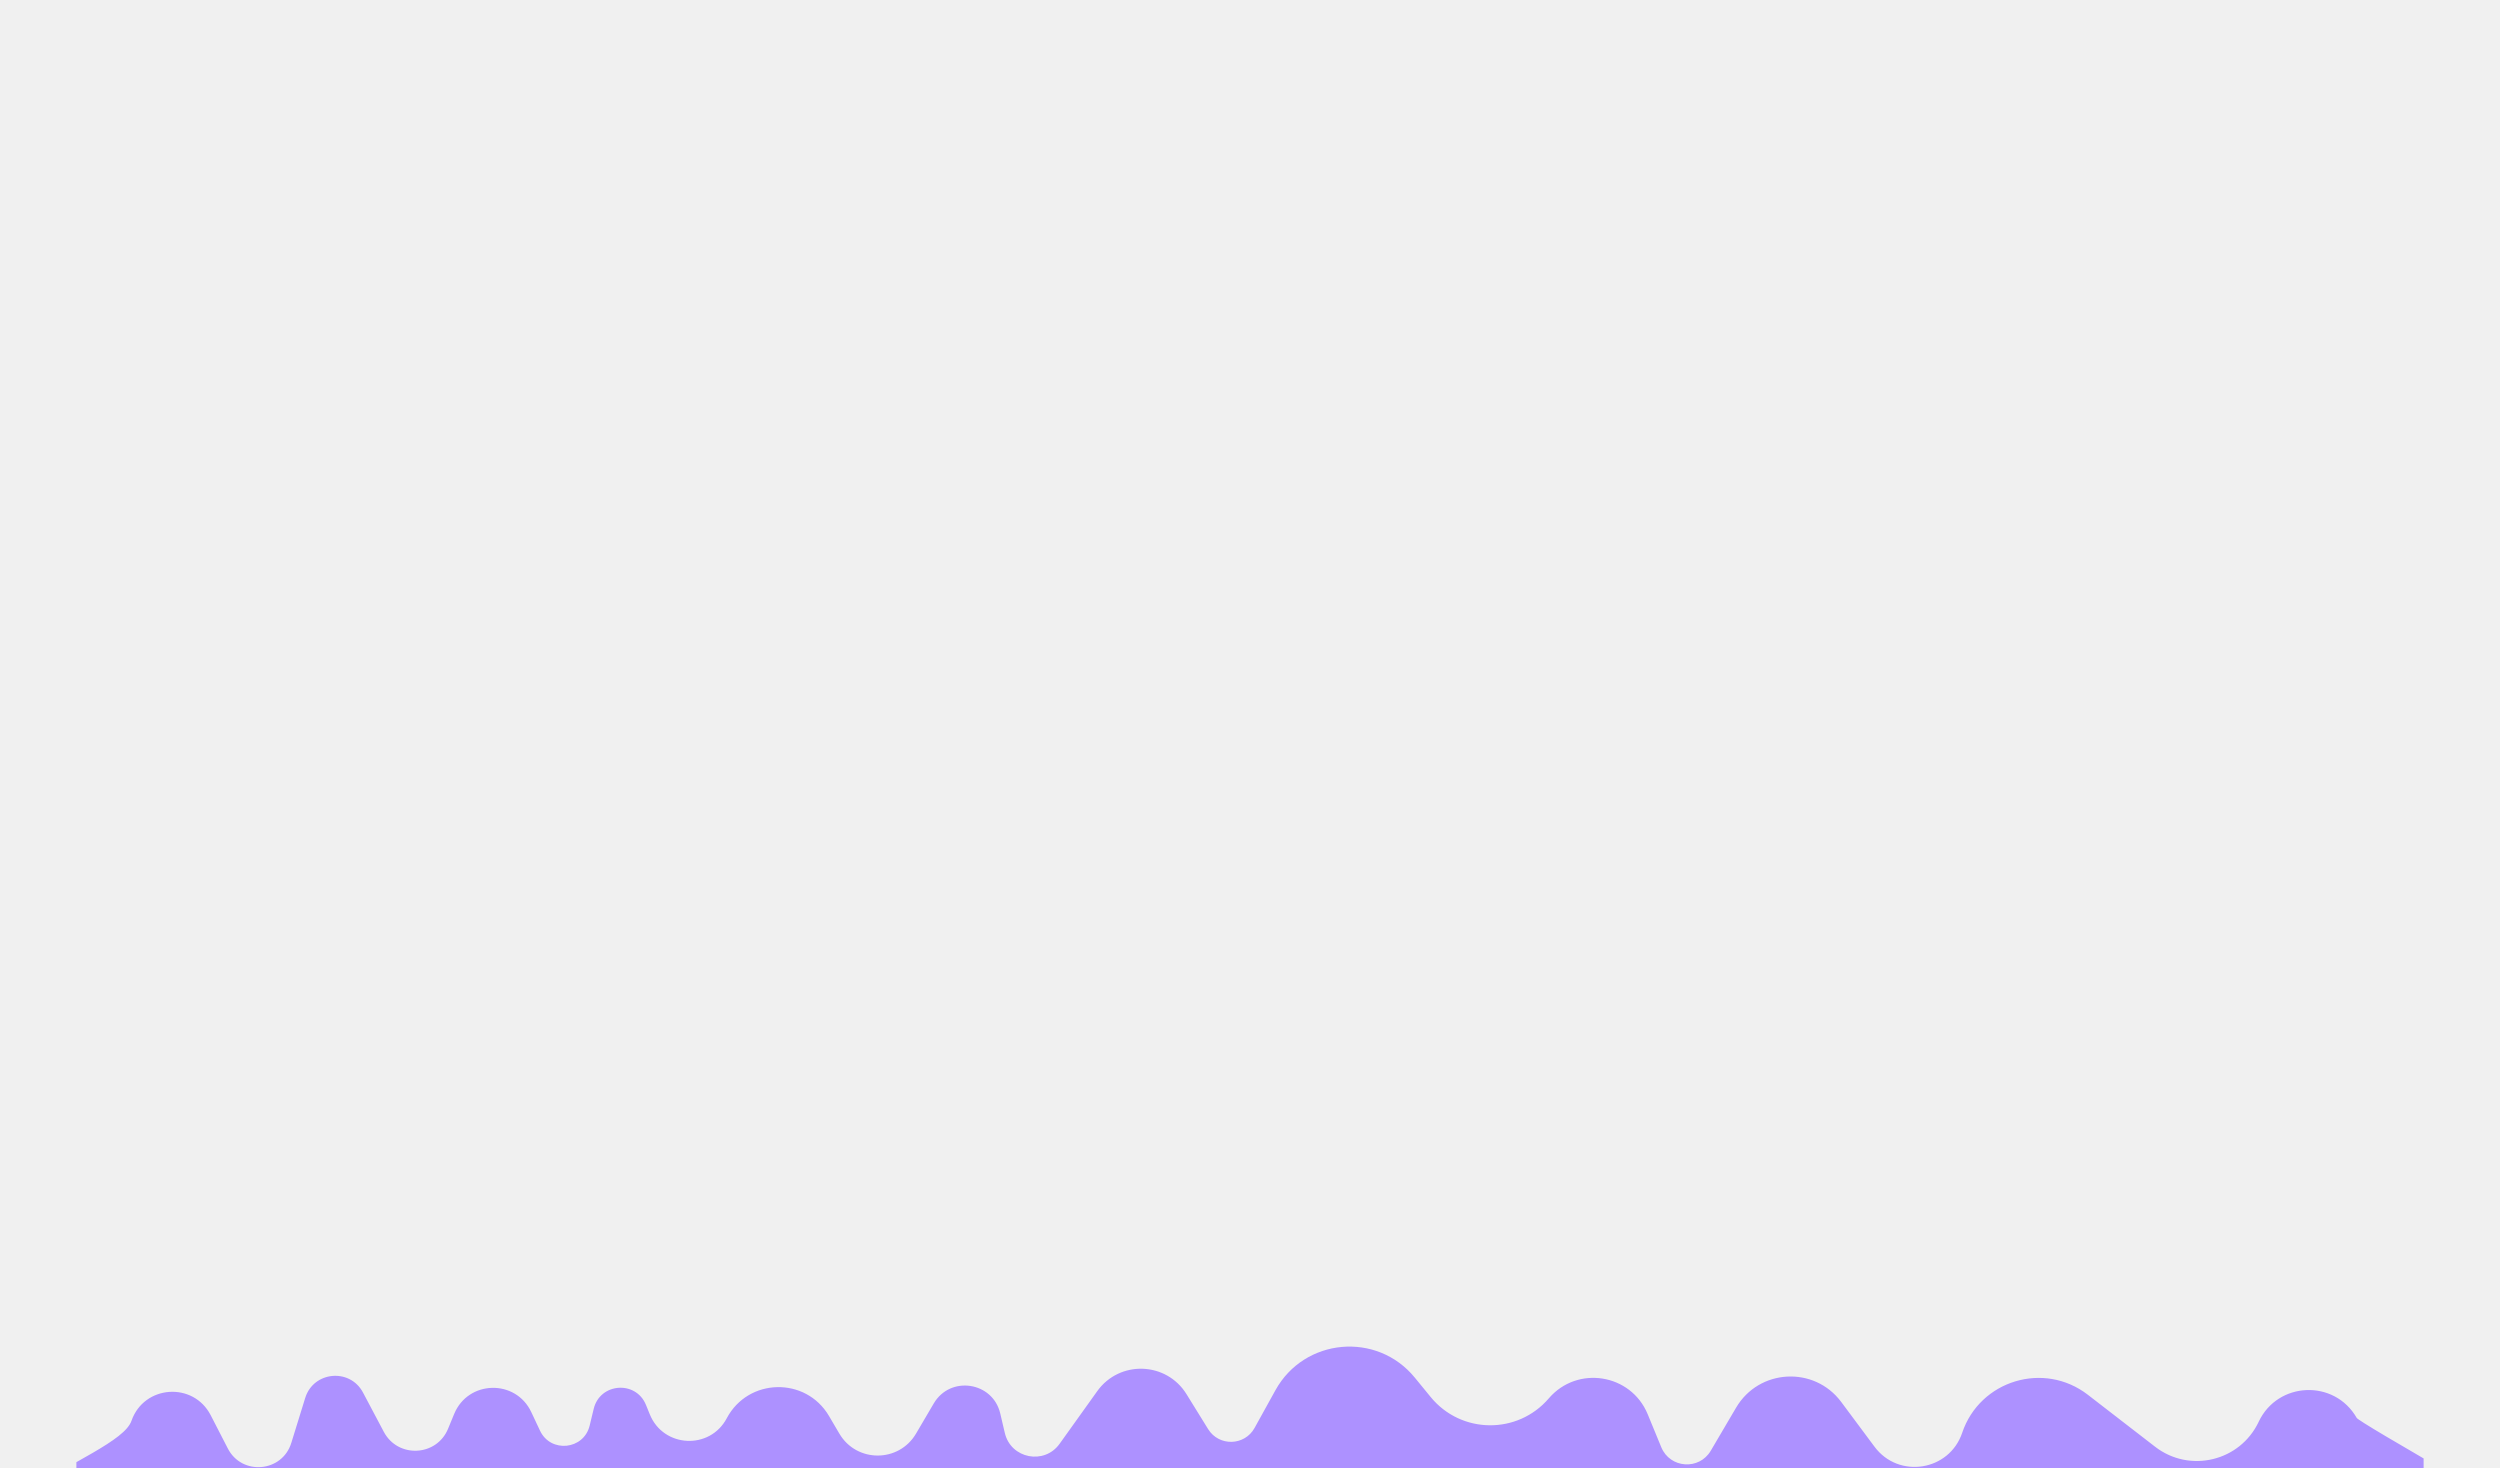
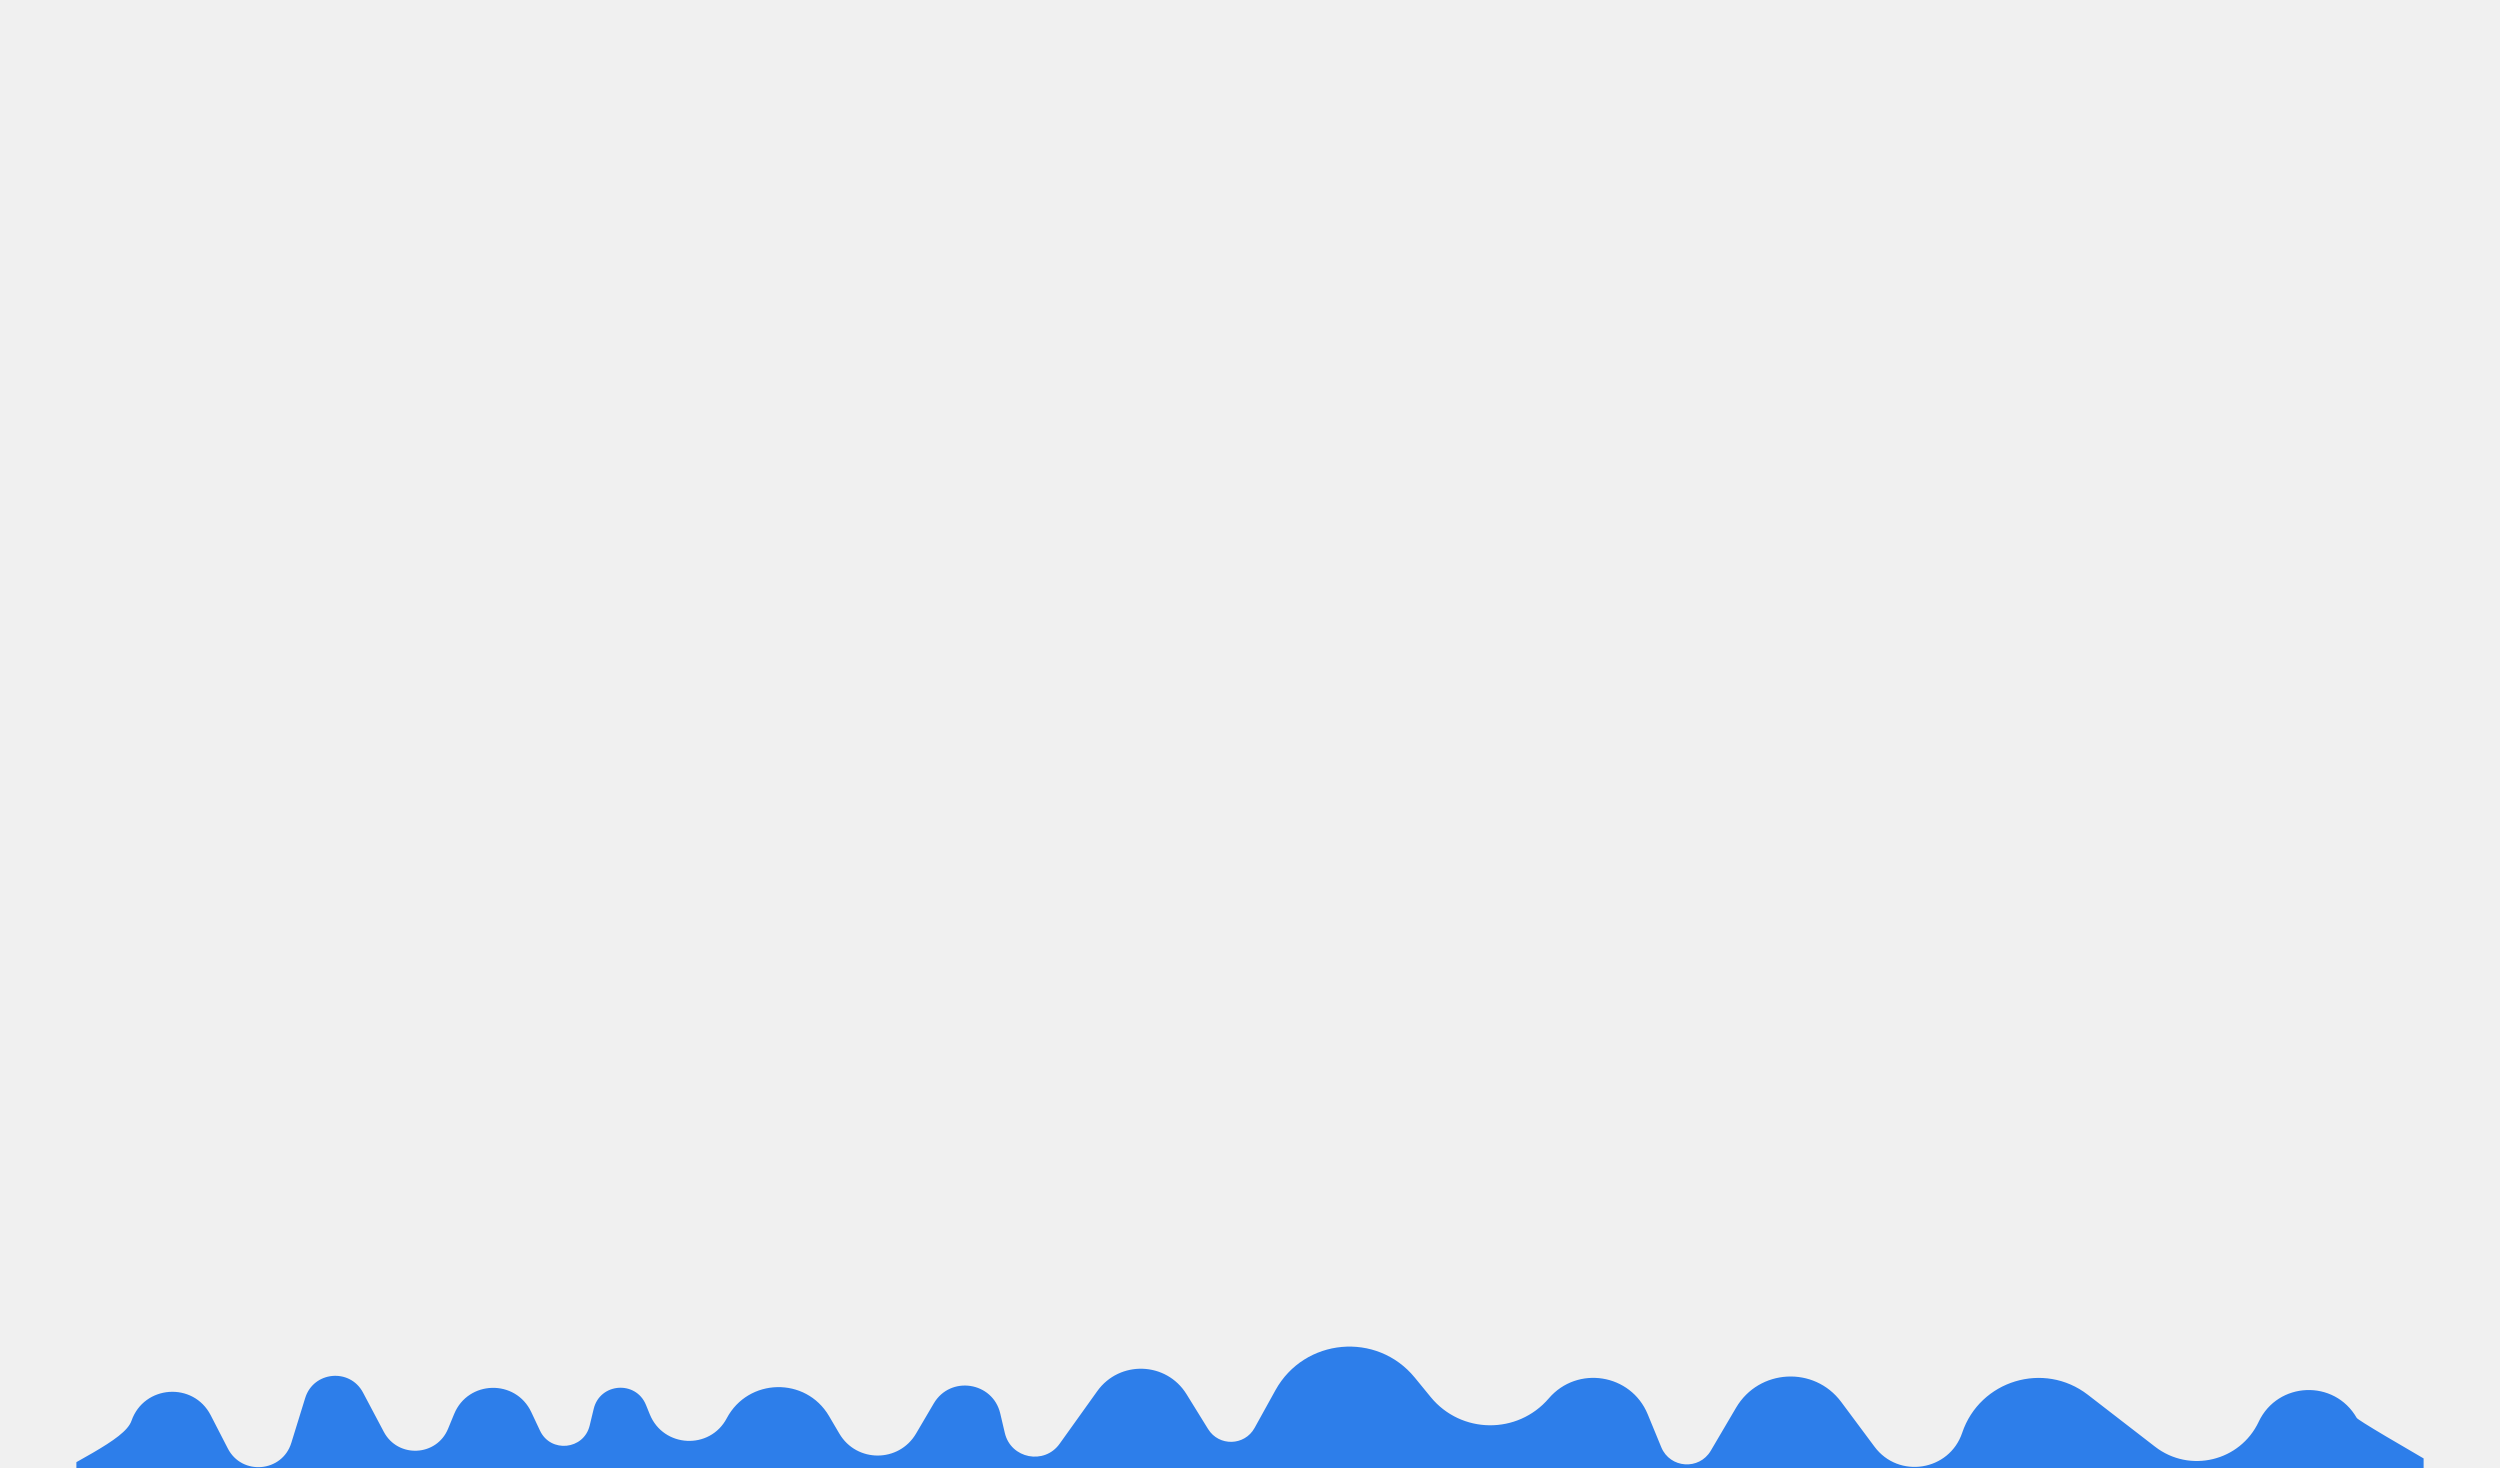
<svg xmlns="http://www.w3.org/2000/svg" width="1440" height="845" viewBox="0 0 1440 900" fill="none">
  <g clip-path="url(#clip0)">
-     <path d="M1398.95 869.86C1385.33 846.02 1350.51 847.41 1338.82 872.25C1334.37 881.69 1344.37 860.44 1338.82 872.25C1327.41 896.49 1296.48 903.95 1275.28 887.56C1256.04 872.7 1250.53 868.44 1234.02 855.68C1207.13 834.9 1167.77 846.81 1156.92 879.01C1153.17 890.14 1161.35 865.86 1156.92 879.01C1149 902.51 1117.94 907.44 1103.14 887.55C1092.08 872.68 1093.8 875 1082.71 860.09C1066.16 837.85 1032.28 839.68 1018.22 863.58C1011.64 874.76 1011.7 874.66 1002.67 890.02C995.55 902.12 977.67 900.85 972.32 887.87C966.18 872.95 968.26 878 963.99 867.63C953.74 842.74 920.82 837.46 903.3 857.9C895.96 866.47 910.96 848.97 903.3 857.9C884.16 880.23 849.49 879.84 830.86 857.08C819.22 842.85 830.181 856.25 821.081 845.13C797.871 816.77 753.37 820.8 735.62 852.86C730.32 862.44 732.76 858.03 722.79 876.05C716.68 887.09 700.94 887.47 694.3 876.73C686.44 864.03 686.67 864.4 681.05 855.31C668.68 835.31 639.941 834.35 626.271 853.48C616.831 866.68 613.56 871.26 603.19 885.76C593.8 898.9 573.291 894.86 569.591 879.13C566.491 865.95 569.241 877.62 566.781 867.15C562.191 847.65 536.16 843.71 526 860.98C519.12 872.68 522.89 866.26 515.1 879.52C504.55 897.45 478.63 897.45 468.08 879.52C460.28 866.26 467.69 878.86 461.72 868.7C447.46 844.46 412.14 845.25 398.98 870.11C393.75 879.98 405 858.73 398.98 870.11C388.62 889.67 360.14 888.23 351.8 867.73C347.37 856.83 354.12 873.41 349.43 861.9C343.25 846.69 321.21 848.35 317.37 864.31C314.71 875.34 317.84 862.32 314.89 874.59C311.3 889.49 290.95 891.57 284.43 877.7C278.36 864.81 284.06 876.91 279.05 866.27C269.48 845.94 240.32 846.66 231.77 867.44C227.48 877.84 233.24 863.86 228.03 876.51C221 893.6 197.24 894.74 188.6 878.41C181.69 865.38 182.74 867.35 175.84 854.32C167.8 839.14 145.44 841.24 140.37 857.65C135.61 873.05 136.3 870.81 131.85 885.21C126.27 903.28 101.57 905.46 92.91 888.64C85.15 873.56 89.24 881.51 82.4 868.23C71.74 847.51 41.441 849.65 33.791 871.67C25.41 895.8 -92.499 922.78 -126.02 1019.28C-26.149 1019.28 574.23 1022.31 1675.11 1028.37C1492.57 925.44 1400.52 872.61 1398.95 869.86Z" fill="#AD91FF" />
+     <path d="M1398.95 869.86C1385.33 846.02 1350.51 847.41 1338.82 872.25C1334.37 881.69 1344.37 860.44 1338.82 872.25C1327.41 896.49 1296.48 903.95 1275.28 887.56C1256.04 872.7 1250.53 868.44 1234.02 855.68C1207.13 834.9 1167.77 846.81 1156.92 879.01C1153.17 890.14 1161.35 865.86 1156.92 879.01C1149 902.51 1117.94 907.44 1103.14 887.55C1092.08 872.68 1093.8 875 1082.71 860.09C1066.16 837.85 1032.28 839.68 1018.22 863.58C1011.64 874.76 1011.7 874.66 1002.67 890.02C995.55 902.12 977.67 900.85 972.32 887.87C966.18 872.95 968.26 878 963.99 867.63C953.74 842.74 920.82 837.46 903.3 857.9C895.96 866.47 910.96 848.97 903.3 857.9C884.16 880.23 849.49 879.84 830.86 857.08C819.22 842.85 830.181 856.25 821.081 845.13C797.871 816.77 753.37 820.8 735.62 852.86C730.32 862.44 732.76 858.03 722.79 876.05C716.68 887.09 700.94 887.47 694.3 876.73C686.44 864.03 686.67 864.4 681.05 855.31C668.68 835.31 639.941 834.35 626.271 853.48C616.831 866.68 613.56 871.26 603.19 885.76C593.8 898.9 573.291 894.86 569.591 879.13C566.491 865.95 569.241 877.62 566.781 867.15C562.191 847.65 536.16 843.71 526 860.98C519.12 872.68 522.89 866.26 515.1 879.52C504.55 897.45 478.63 897.45 468.08 879.52C460.28 866.26 467.69 878.86 461.72 868.7C447.46 844.46 412.14 845.25 398.98 870.11C393.75 879.98 405 858.73 398.98 870.11C388.62 889.67 360.14 888.23 351.8 867.73C347.37 856.83 354.12 873.41 349.43 861.9C343.25 846.69 321.21 848.35 317.37 864.31C314.71 875.34 317.84 862.32 314.89 874.59C311.3 889.49 290.95 891.57 284.43 877.7C278.36 864.81 284.06 876.91 279.05 866.27C269.48 845.94 240.32 846.66 231.77 867.44C227.48 877.84 233.24 863.86 228.03 876.51C221 893.6 197.24 894.74 188.6 878.41C181.69 865.38 182.74 867.35 175.84 854.32C167.8 839.14 145.44 841.24 140.37 857.65C135.61 873.05 136.3 870.81 131.85 885.21C126.27 903.28 101.57 905.46 92.91 888.64C85.15 873.56 89.24 881.51 82.4 868.23C71.74 847.51 41.441 849.65 33.791 871.67C25.41 895.8 -92.499 922.78 -126.02 1019.28C-26.149 1019.28 574.23 1022.31 1675.11 1028.37C1492.57 925.44 1400.52 872.61 1398.95 869.86Z" fill="#2D7EEA" />
  </g>
  <defs>
    <clipPath id="clip0">
      <rect width="1440" height="1200" fill="white" />
    </clipPath>
  </defs>
</svg>
